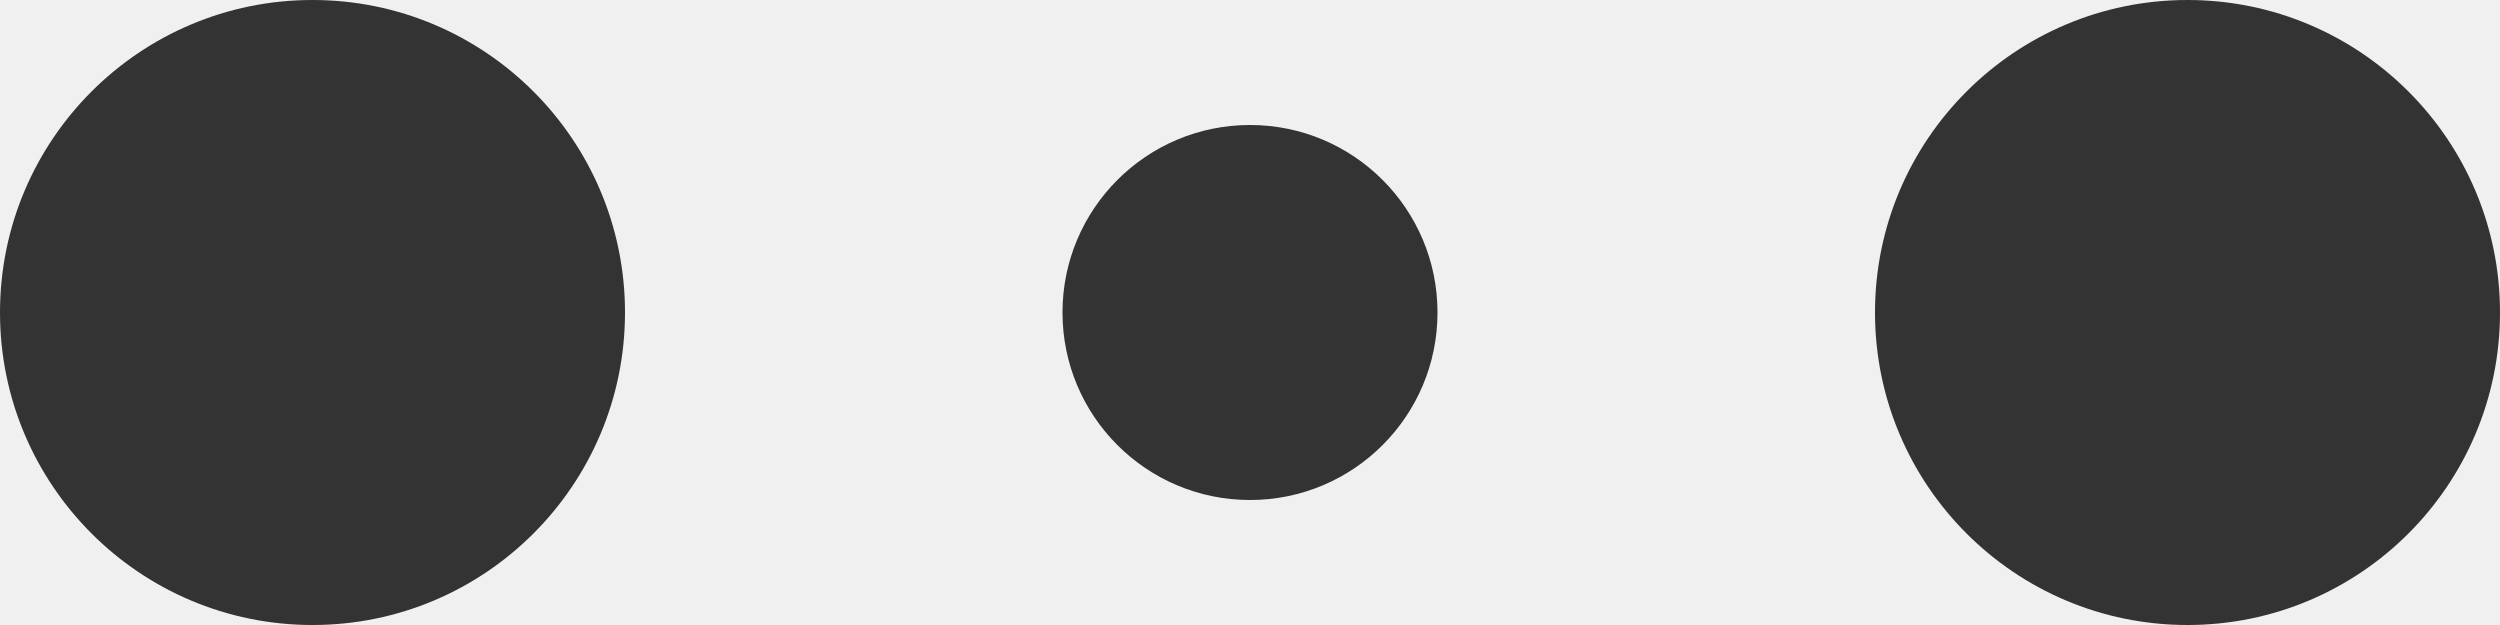
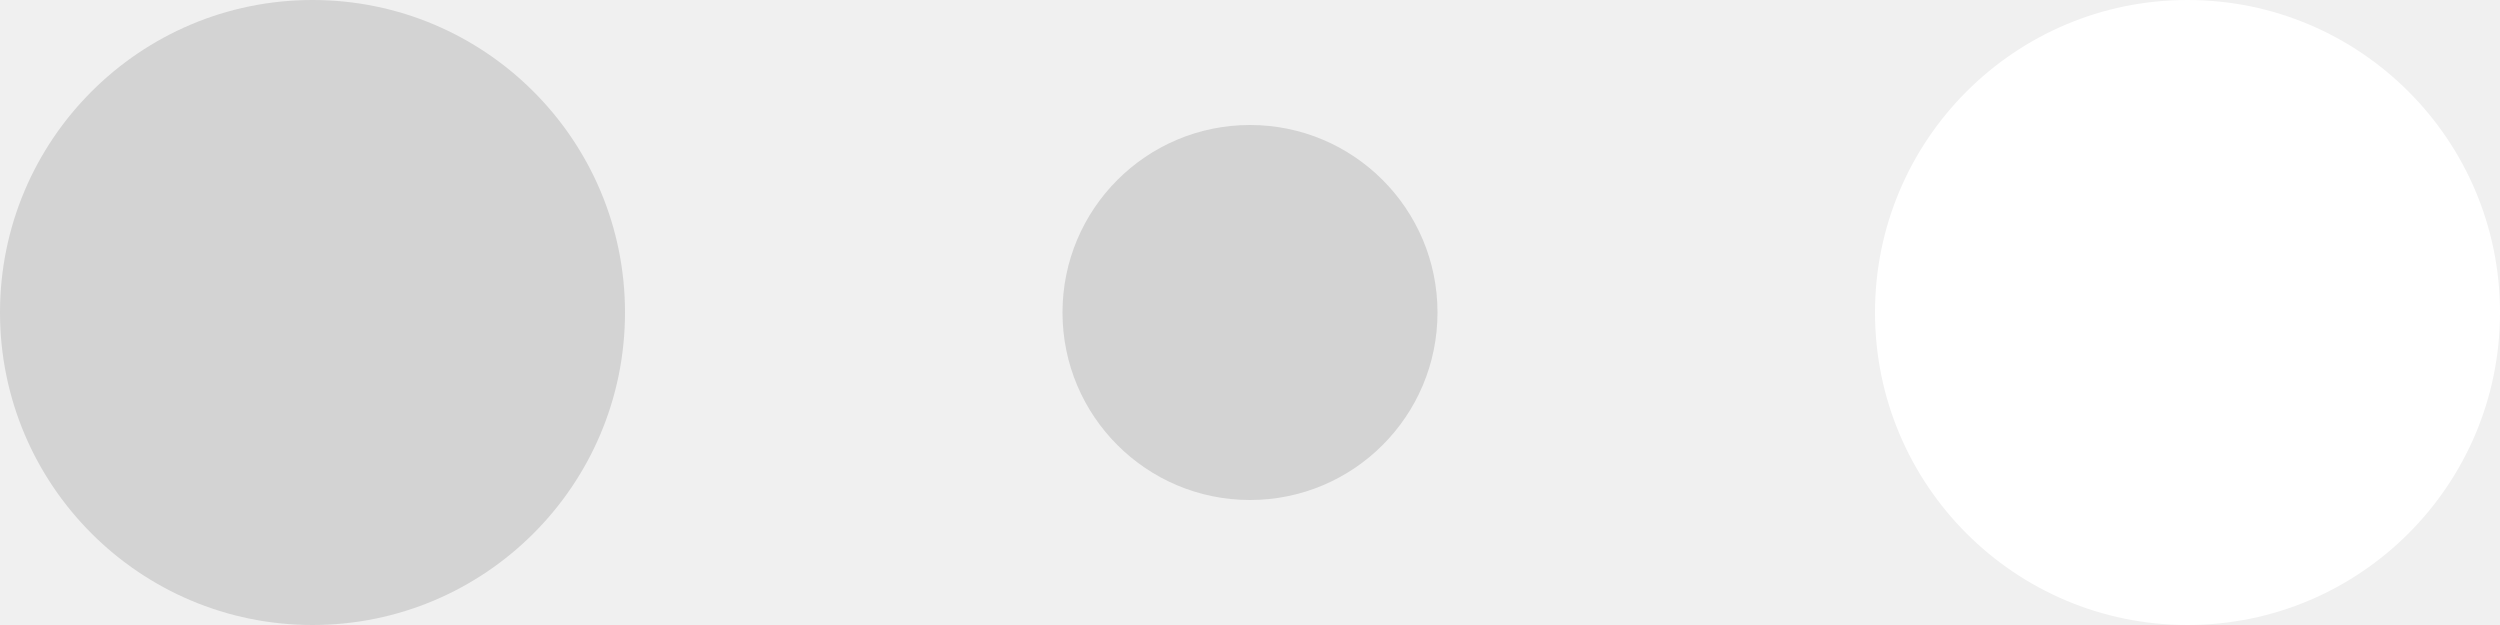
- <svg xmlns="http://www.w3.org/2000/svg" width="120" height="30" viewBox="0 0 120 30" fill="#333">
+ <svg xmlns="http://www.w3.org/2000/svg" width="120" height="30" viewBox="0 0 120 30" fill="#d3d3d3">
  <circle cx="15" cy="15" r="15">
    <animate attributeName="r" from="15" to="15" begin="0s" dur="0.8s" values="15;9;15" calcMode="linear" repeatCount="indefinite" />
    <animate attributeName="fillOpacity" from="1" to="1" begin="0s" dur="0.8s" values="1;.5;1" calcMode="linear" repeatCount="indefinite" />
  </circle>
  <circle cx="60" cy="15" r="9" fillOpacity="0.3">
    <animate attributeName="r" from="9" to="9" begin="0s" dur="0.8s" values="9;15;9" calcMode="linear" repeatCount="indefinite" />
    <animate attributeName="fillOpacity" from="0.5" to="0.5" begin="0s" dur="0.8s" values=".5;1;.5" calcMode="linear" repeatCount="indefinite" />
  </circle>
-   <circle cx="105" cy="15" r="15">
+   <circle cx="105" cy="15" r="15" fill="#ffffff">
    <animate attributeName="r" from="15" to="15" begin="0s" dur="0.8s" values="15;9;15" calcMode="linear" repeatCount="indefinite" />
    <animate attributeName="fillOpacity" from="1" to="1" begin="0s" dur="0.8s" values="1;.5;1" calcMode="linear" repeatCount="indefinite" />
  </circle>
</svg>
